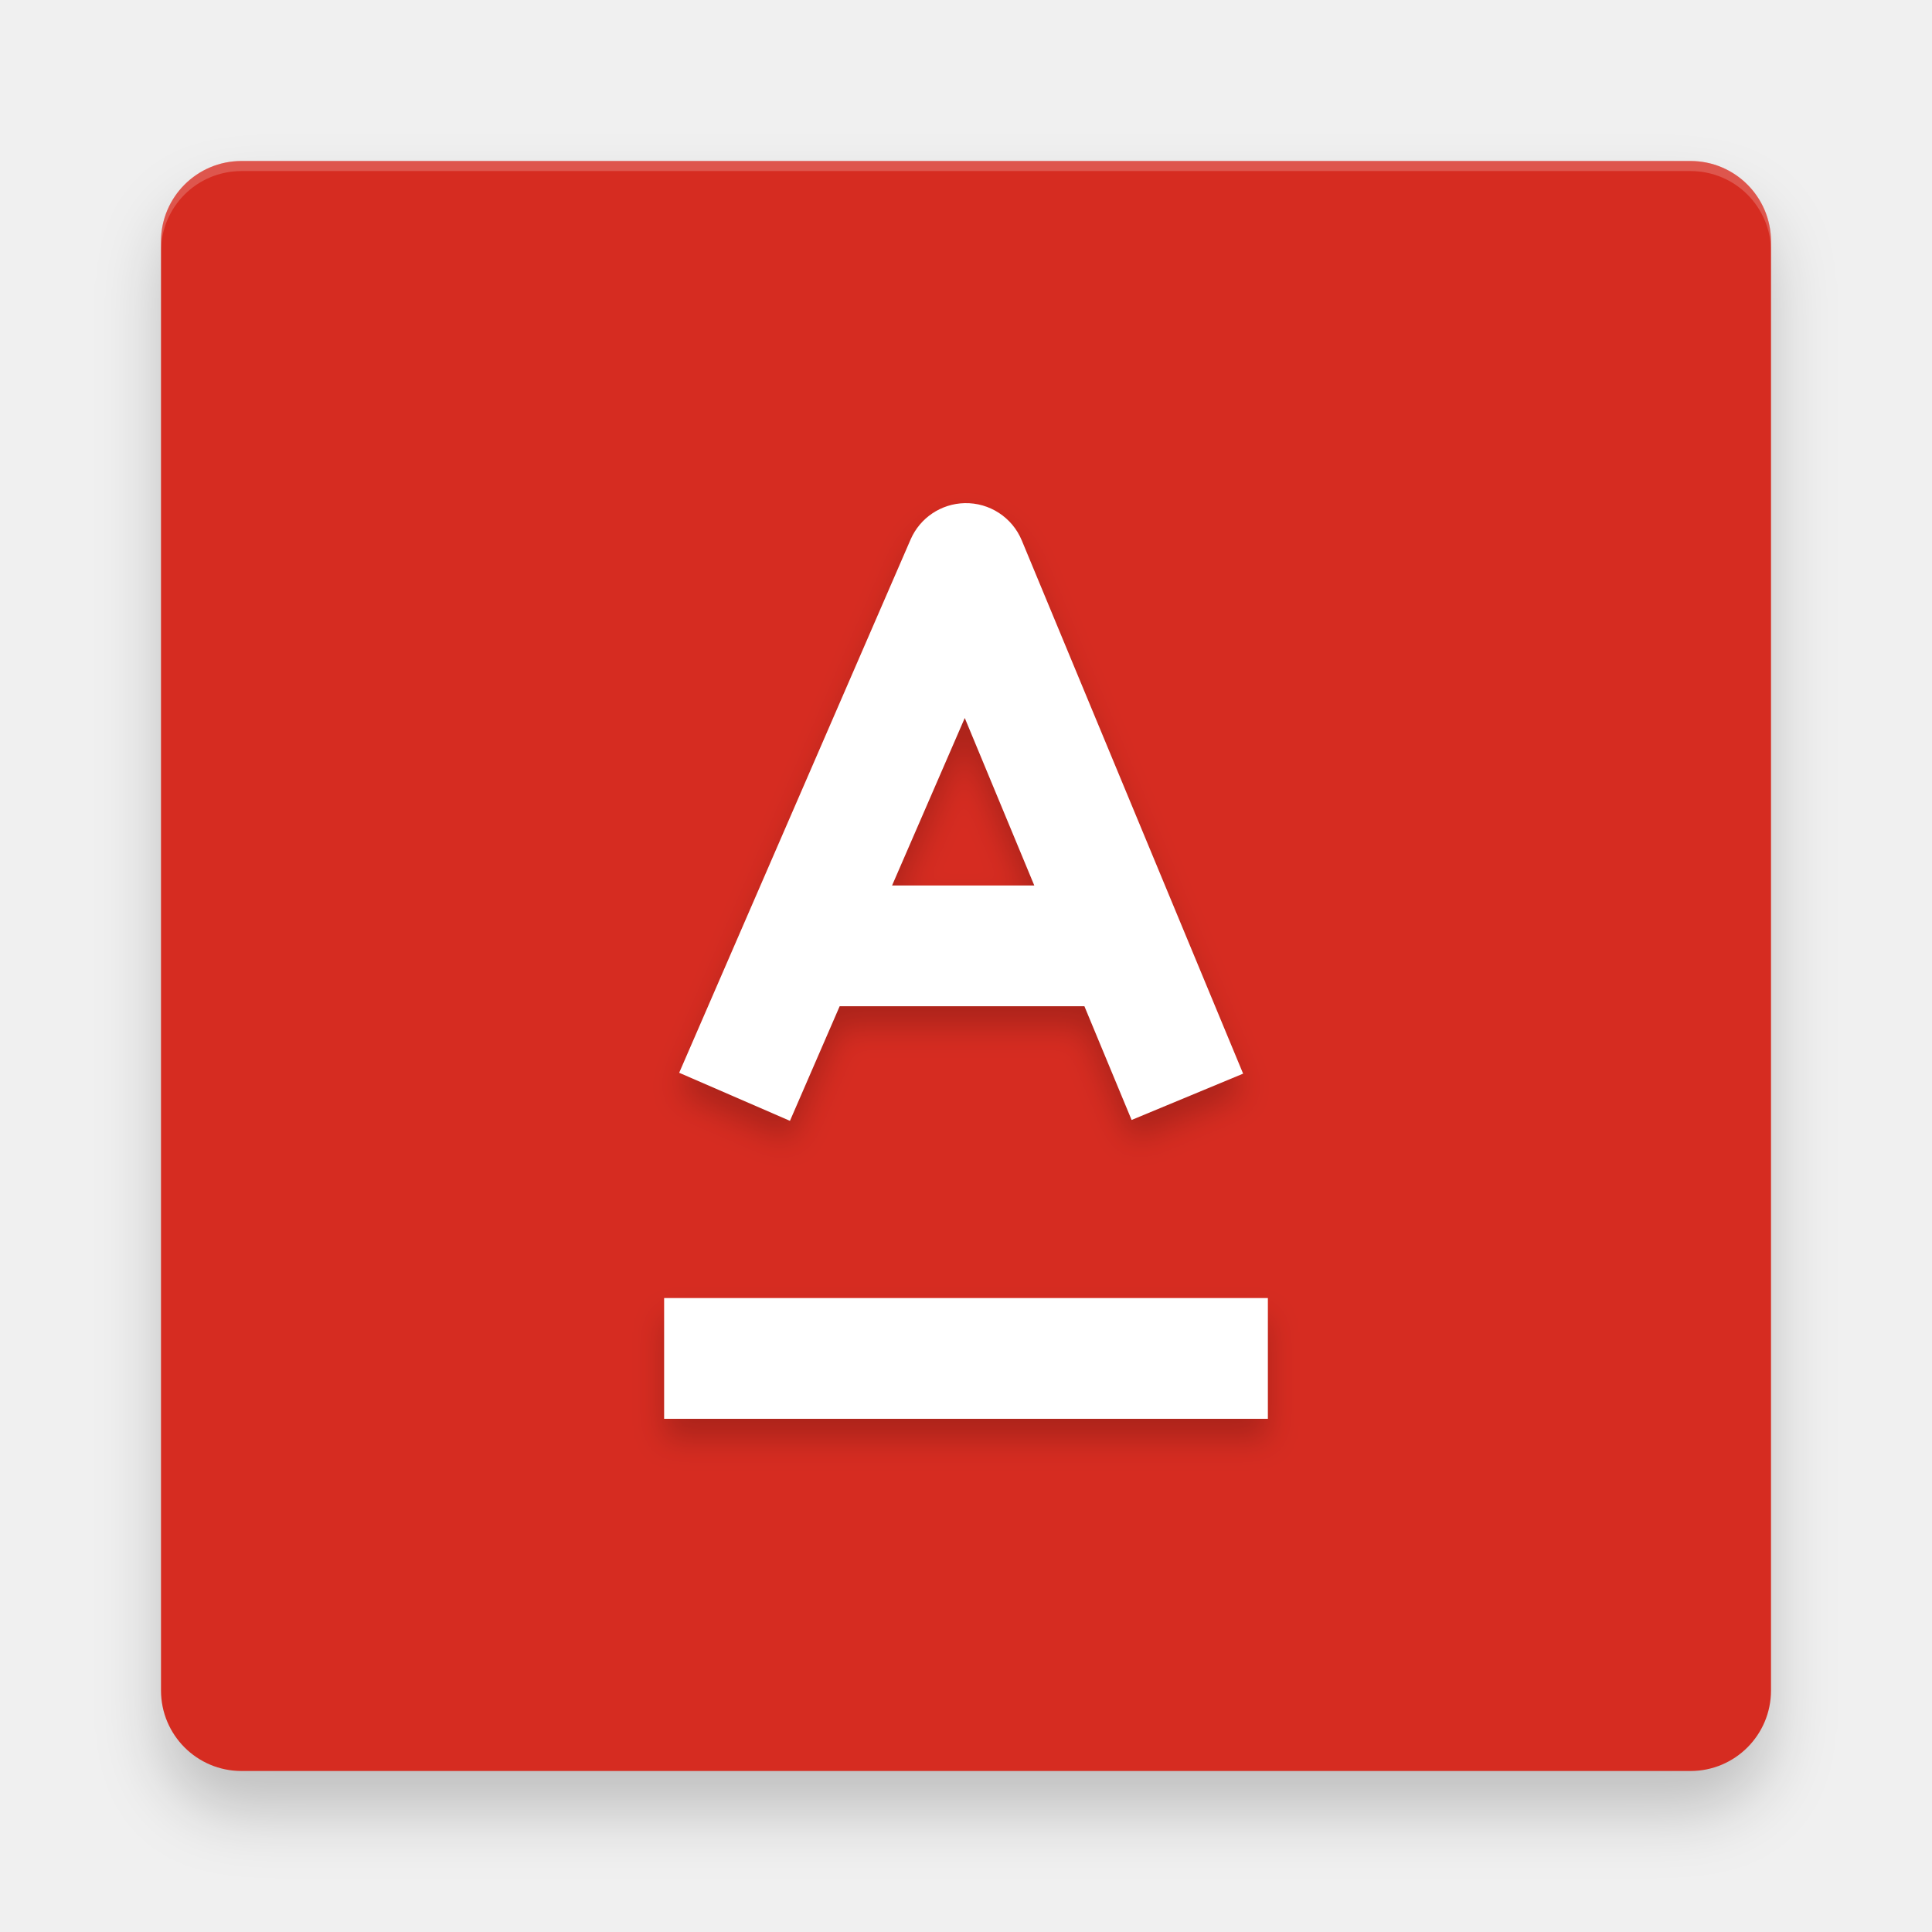
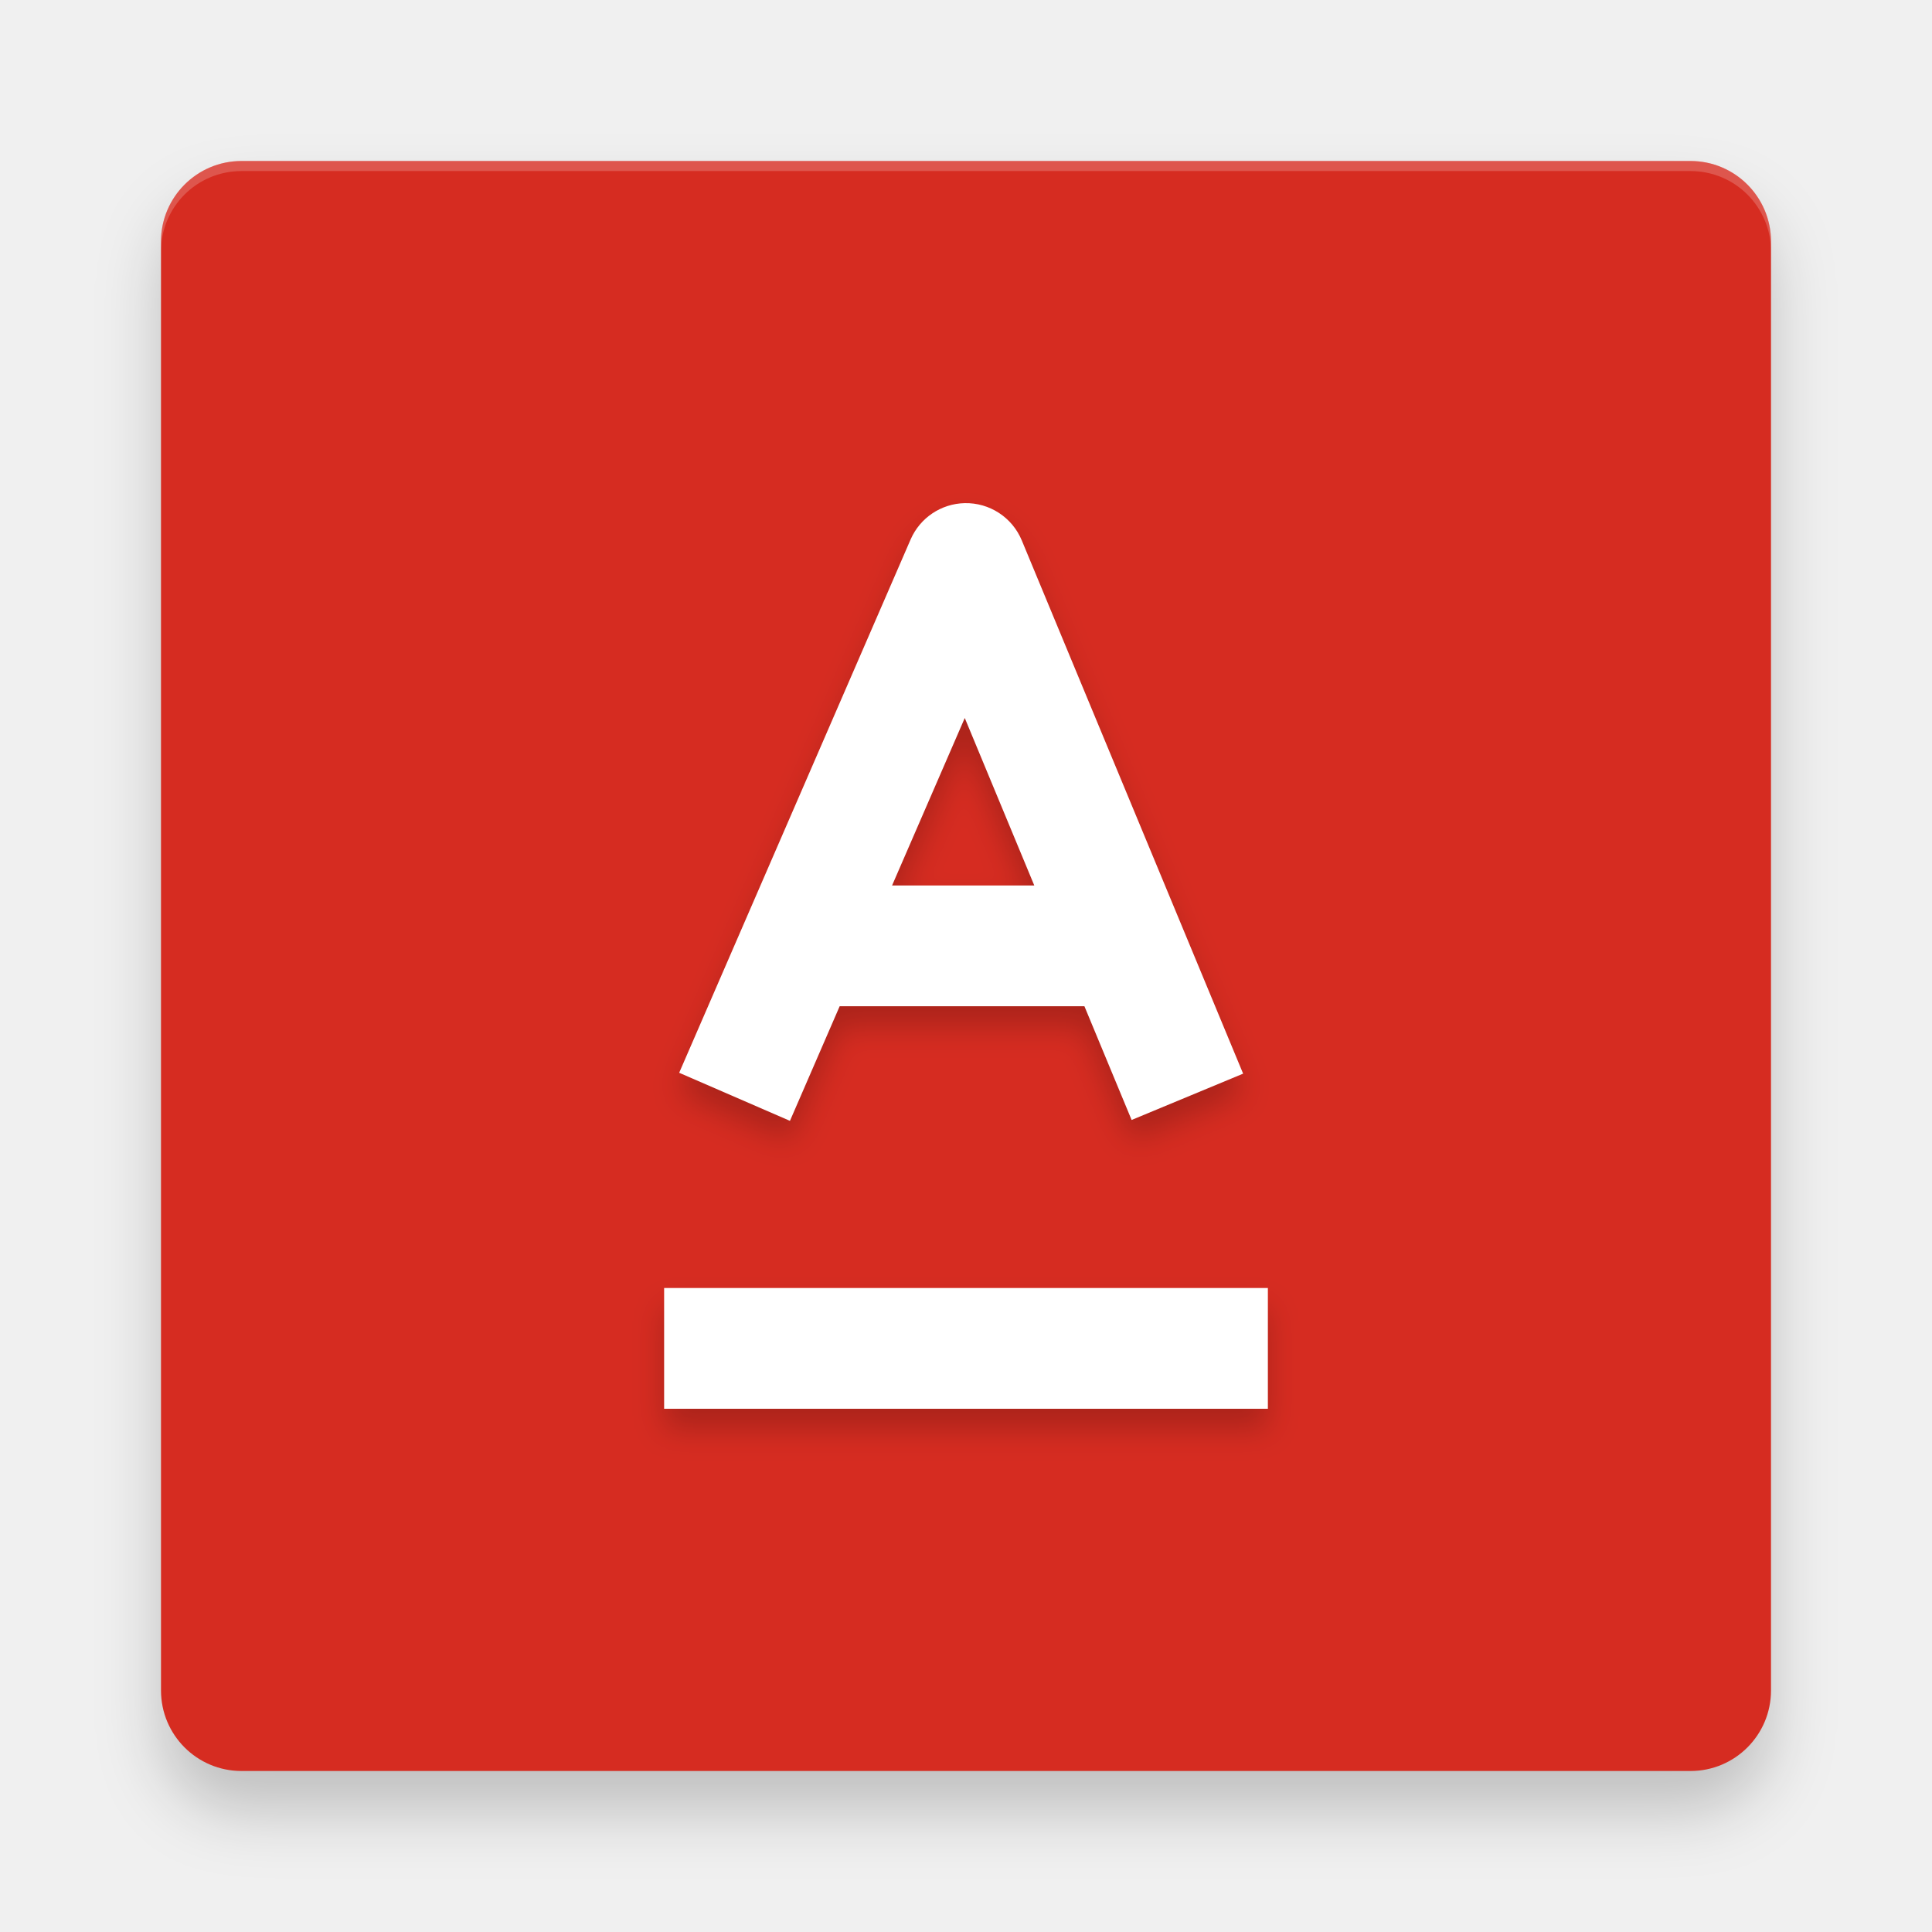
<svg xmlns="http://www.w3.org/2000/svg" width="192" height="192" version="1" id="svg14">
  <defs id="defs18">
    <filter style="color-interpolation-filters:sRGB" id="filter848" x="-0.048" width="1.096" y="-0.048" height="1.096">
      <feGaussianBlur stdDeviation="3.2" id="feGaussianBlur850" />
    </filter>
-     <filter style="color-interpolation-filters:sRGB" id="filter873" x="-0.06" width="1.121" y="-0.04" height="1.08">
-       <feGaussianBlur stdDeviation="1.51" id="feGaussianBlur875" />
+     <filter style="color-interpolation-filters:sRGB" id="filter846" x="-0.06" width="1.12" y="-0.04" height="1.08">
+       <feGaussianBlur stdDeviation="1.5" id="feGaussianBlur848" />
    </filter>
  </defs>
  <rect id="rect2" transform="matrix(0,-1,-1,0,0,0)" ry="8" rx="8" y="-176" x="-180" height="160" width="160" style="opacity:0.2;stroke-width:4;filter:url(#filter848)" />
  <rect id="rect4" transform="matrix(0,-1,-1,0,0,0)" ry="8" rx="8" y="-176" x="-176" height="160" width="160" style="fill:#d62c21;fill-opacity:1;stroke-width:4" />
  <path style="opacity:0.2;fill:#ffffff;stroke-width:4" d="m 24,16 c -4.432,0 -8,3.568 -8,8 v 1 c 0,-4.432 3.568,-8 8,-8 h 144 c 4.432,0 8,3.568 8,8 v -1 c 0,-4.432 -3.568,-8 -8,-8 z" id="path6" />
-   <path id="path859" d="m 95.863,52.002 a 6.001,6.001 0 0 0 -5.367,3.609 l -23,53 11.008,4.777 L 83.445,102 h 24.322 l 4.691,11.301 11.082,-4.602 -22,-53 A 6.001,6.001 0 0 0 95.863,52.002 Z M 95.877,73.354 102.787,90 H 88.652 Z M 66,131 v 12 h 60 v -12 z" style="opacity:0.2;fill:#000000;fill-opacity:1;stroke:none;stroke-width:4.513;stroke-linecap:round;stroke-linejoin:round;stroke-miterlimit:4;stroke-dasharray:none;stroke-opacity:1;filter:url(#filter873)" />
-   <path style="opacity:1;fill:#ffffff;fill-opacity:1;stroke:none;stroke-width:4.513;stroke-linecap:round;stroke-linejoin:round;stroke-miterlimit:4;stroke-dasharray:none;stroke-opacity:1" d="m 95.863,50.002 a 6.001,6.001 0 0 0 -5.367,3.609 l -23,53 11.008,4.777 L 83.445,100 h 24.322 l 4.691,11.301 11.082,-4.602 -22,-53 A 6.001,6.001 0 0 0 95.863,50.002 Z M 95.877,71.354 102.787,88 H 88.652 Z M 66,129 v 12 h 60 v -12 z" id="rect850" />
+   <path id="path828" d="m 95.863,52.002 a 6.001,6.001 0 0 0 -5.367,3.609 l -23,53 11.008,4.777 L 83.445,102 h 24.322 l 4.691,11.301 11.082,-4.602 -22,-53 A 6.001,6.001 0 0 0 95.863,52.002 Z M 95.877,73.354 102.787,90 H 88.652 Z M 66,130 v 12 h 60 v -12 z" style="opacity:0.2;fill:#000000;fill-opacity:1;stroke:none;stroke-width:4.513;stroke-linecap:round;stroke-linejoin:round;stroke-miterlimit:4;stroke-dasharray:none;stroke-opacity:1;filter:url(#filter846)" />
+   <path style="opacity:1;fill:#ffffff;fill-opacity:1;stroke:none;stroke-width:4.513;stroke-linecap:round;stroke-linejoin:round;stroke-miterlimit:4;stroke-dasharray:none;stroke-opacity:1" d="M 95.863 50.002 A 6.001 6.001 0 0 0 90.496 53.611 L 67.496 106.611 L 78.504 111.389 L 83.445 100 L 107.768 100 L 112.459 111.301 L 123.541 106.699 L 101.541 53.699 A 6.001 6.001 0 0 0 95.863 50.002 z M 95.877 71.354 L 102.787 88 L 88.652 88 L 95.877 71.354 z M 66 128 L 66 140 L 126 140 L 126 128 L 66 128 z " id="path824" />
</svg>
